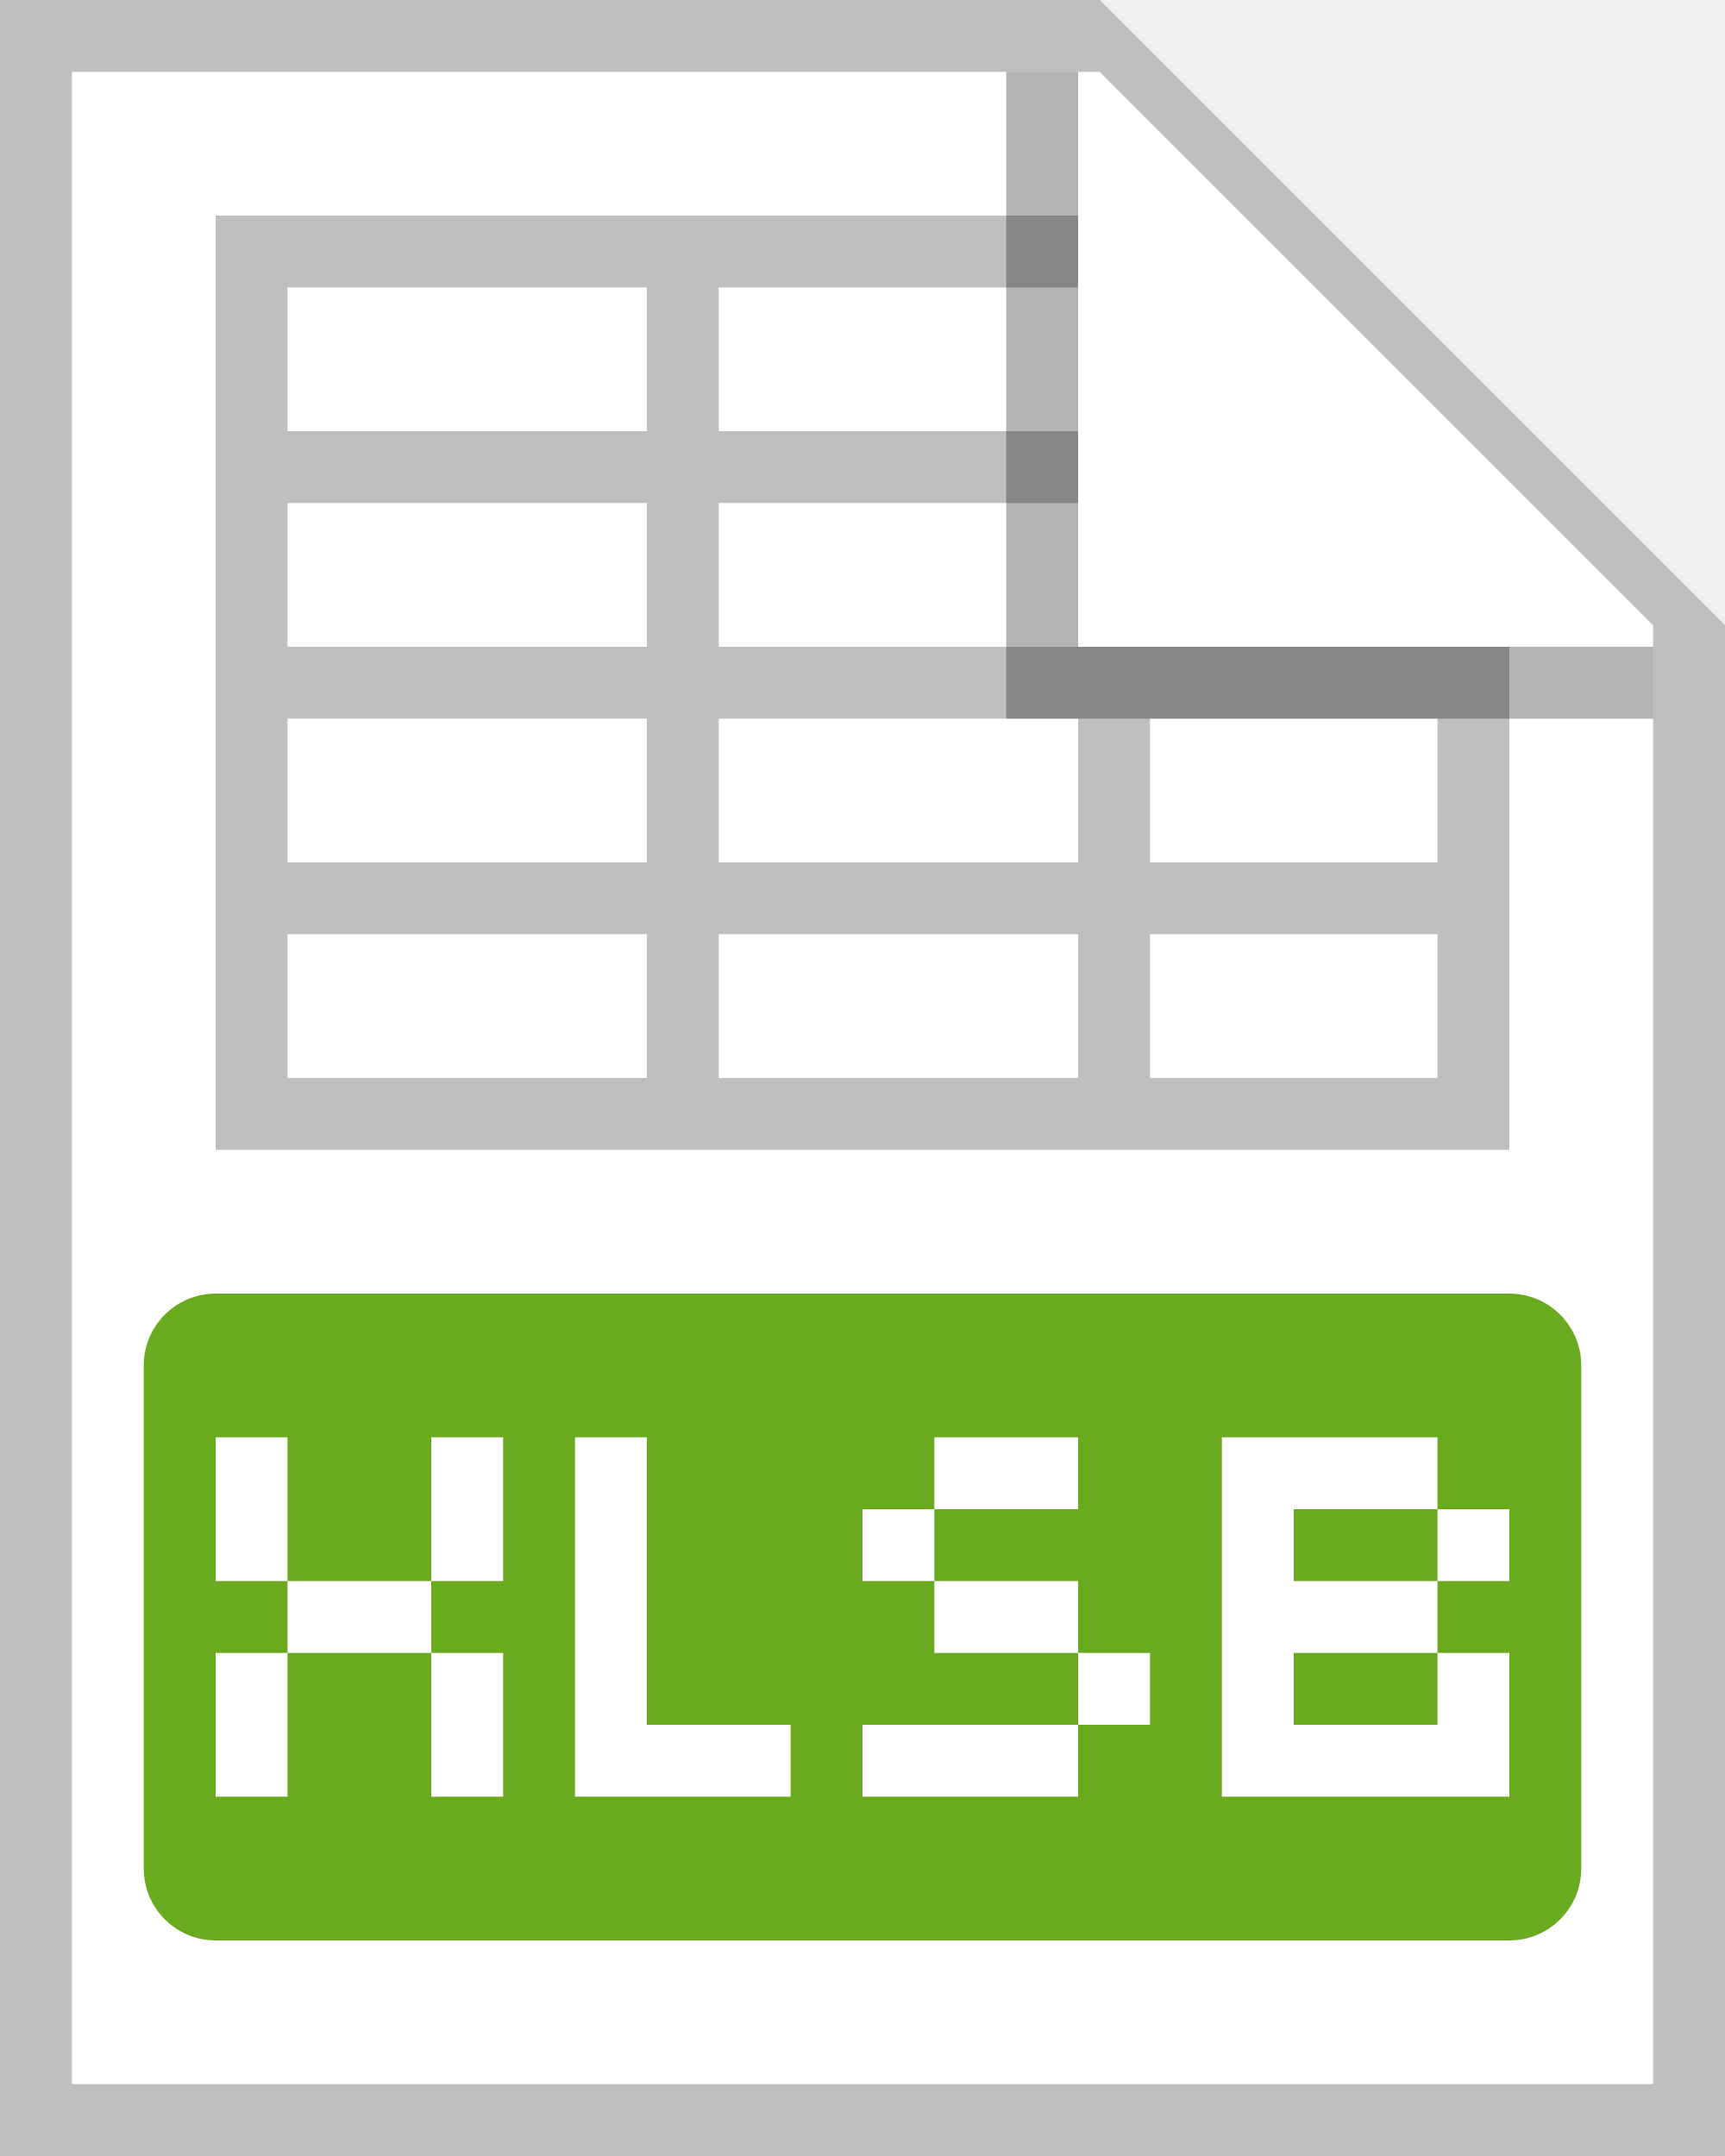
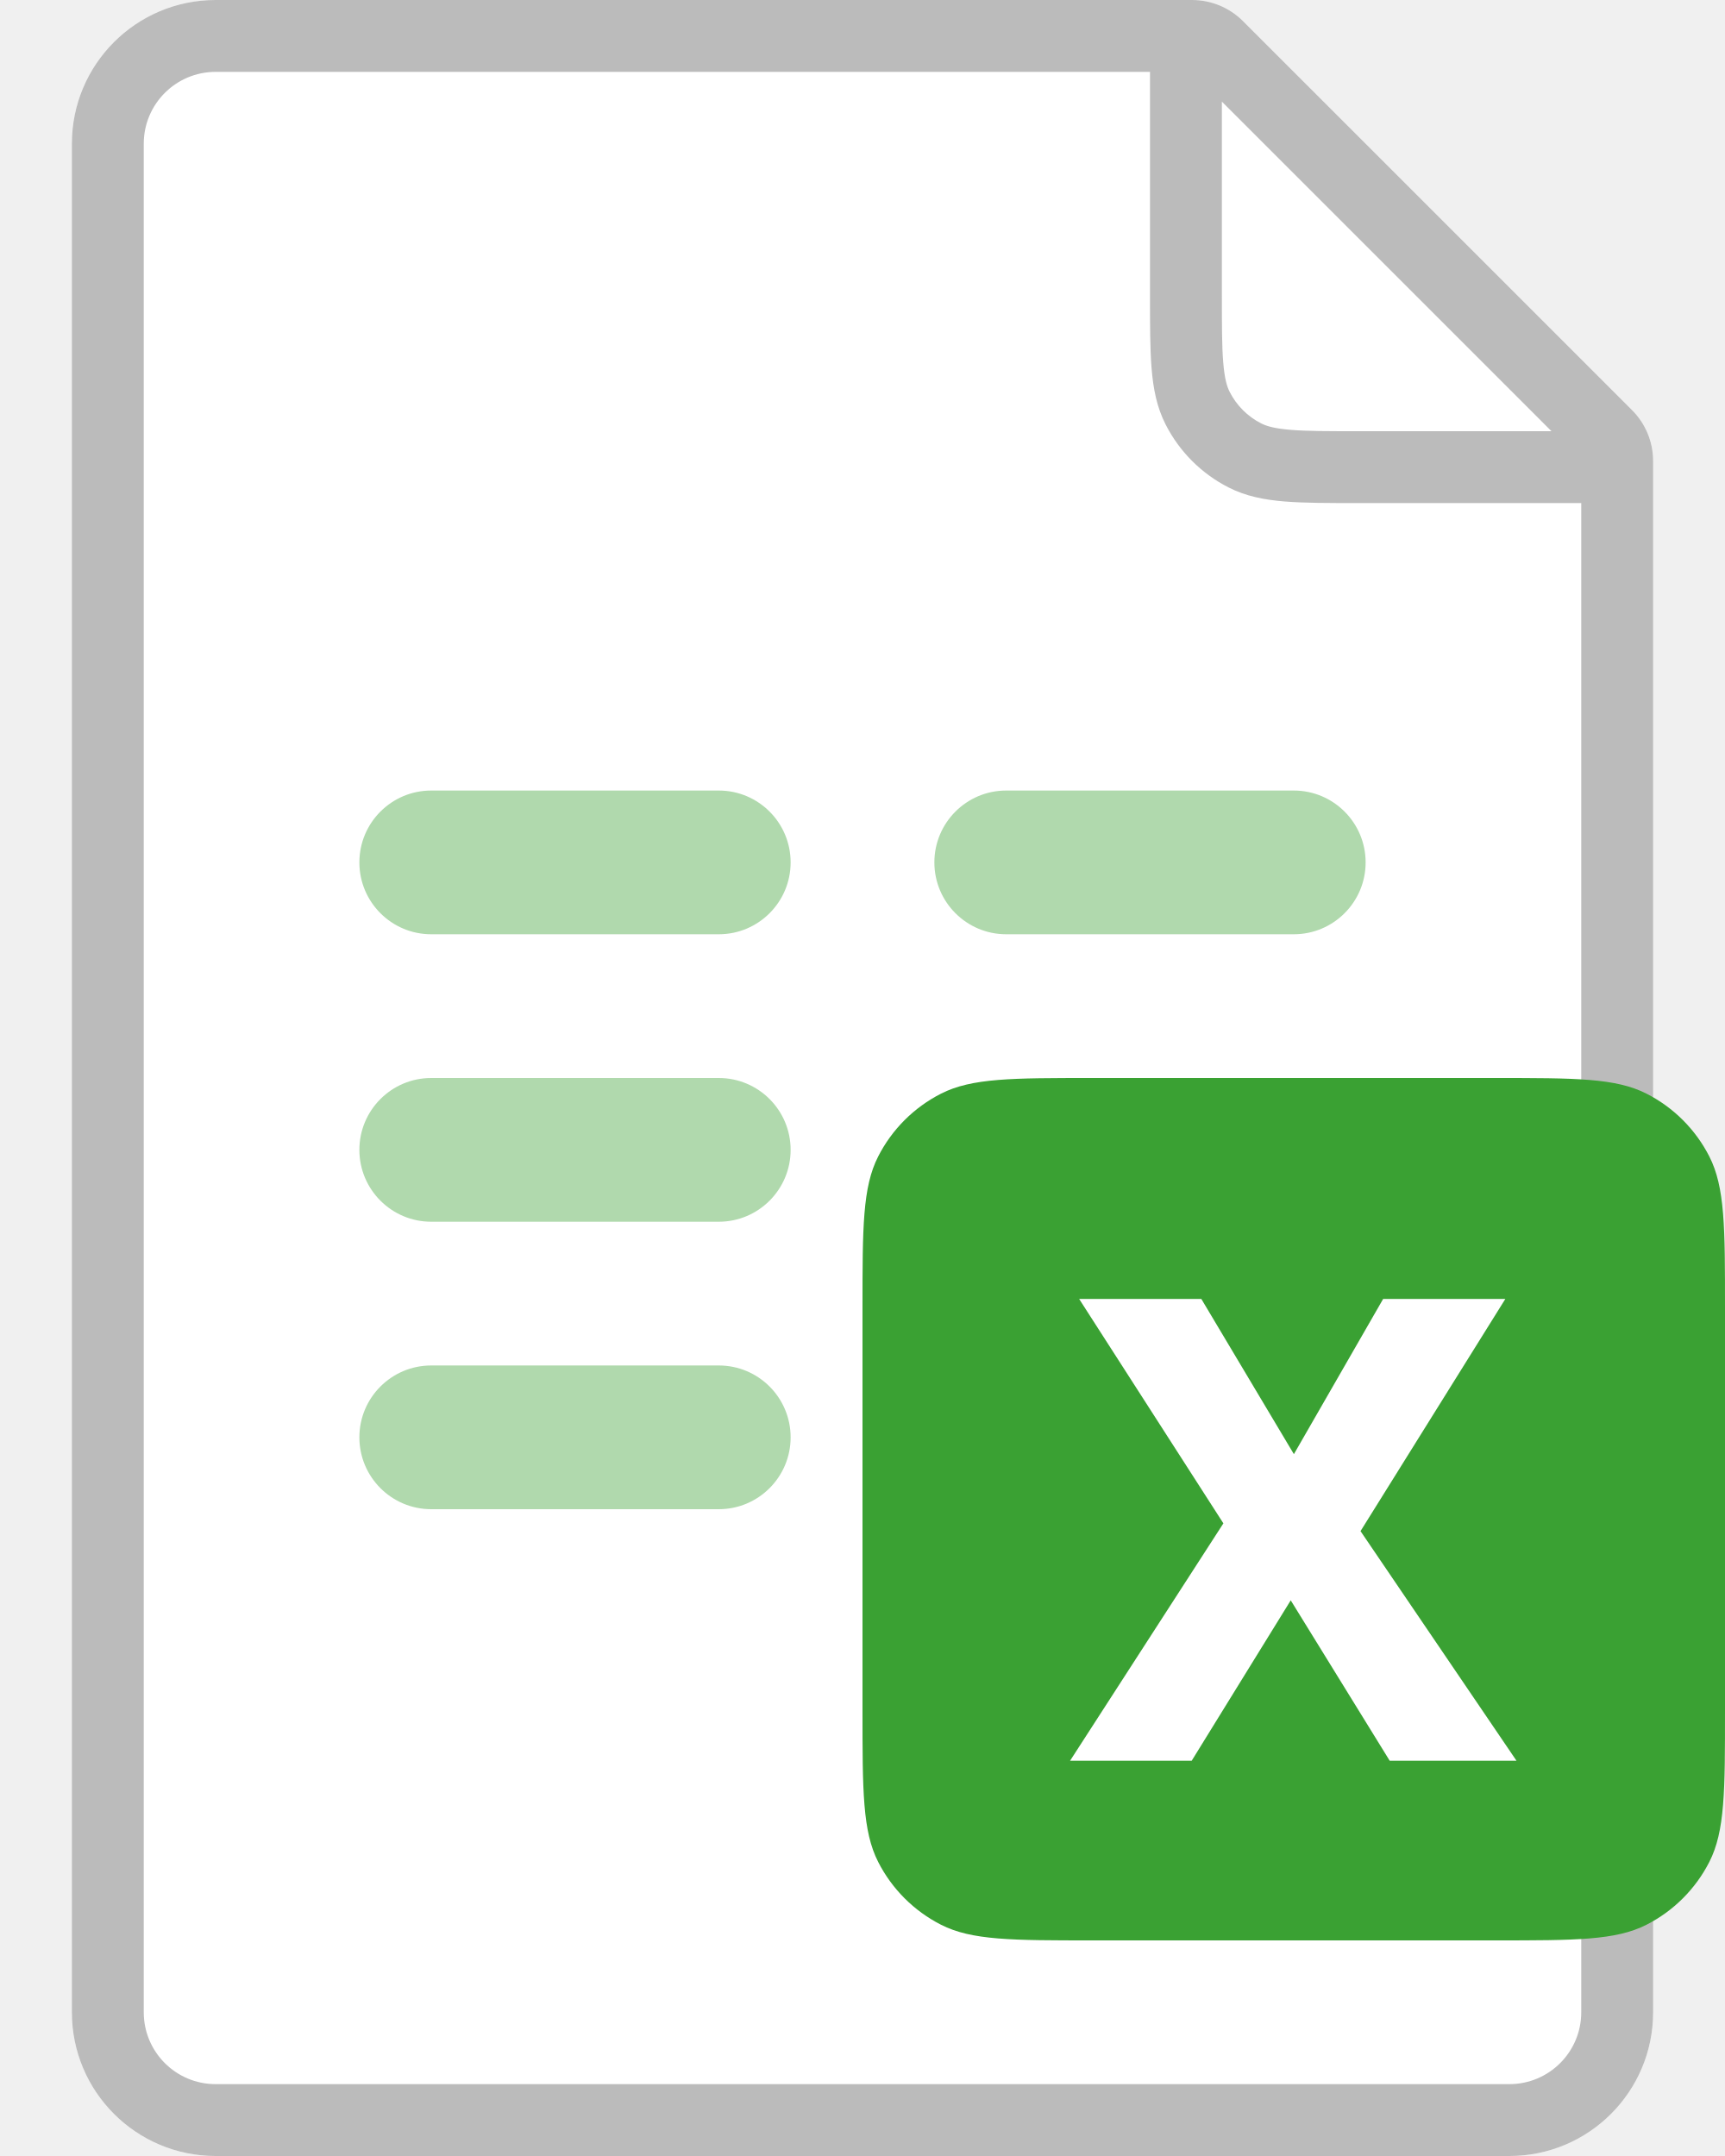
<svg xmlns="http://www.w3.org/2000/svg" width="24" height="30" viewBox="0 0 24 30" fill="none">
-   <g clip-path="url(#a)">
-     <path d="M1 1h14.3L23 8.703V29H1V1Z" fill="#fff" />
-     <path d="M15 3H3v13h18V9H10V7h5V6h-5V4h5V3ZM9 4v2H4V4h5Zm0 3v2H4V7h5Zm0 3v2H4v-2h5Zm1 0h5v2h-5v-2Zm6 0h4v2h-4v-2ZM4 13h5v2H4v-2Zm11 0v2h-5v-2h5Zm5 0v2h-4v-2h4Z" fill="#BFBFBF" />
-     <path d="M1 29V1h14.3L23 8.7V29H1ZM15.3 0H0v30h24V8.7L15.3 0Z" fill="#BFBFBF" />
-     <path opacity=".3" d="M14 10V1h1v8h8v1h-9Z" fill="#000" />
-     <path d="M3 18a1 1 0 0 0-1 1v7a1 1 0 0 0 1 1h18a1 1 0 0 0 1-1v-7a1 1 0 0 0-1-1H3Zm5 2h1v4h2v1H8v-5Zm5 1v-1h2v1h-2Zm0 1h-1v-1h1v1Zm2 1h-2v-1h2v1Zm0 1v-1h1v1h-1Zm0 0v1h-3v-1h3Zm-9-4h1v2H6v-2Zm0 3H4v2H3v-2h1v-1H3v-2h1v2h2v1Zm0 0h1v2H6v-2Zm11 2v-5h3v1h-2v1h2v1h-2v1h2v-1h1v2h-4Zm3-3v-1h1v1h-1Z" fill="#6AAA1E" />
-   </g>
-   <defs>
-     <clipPath id="a">
-       <path fill="#fff" d="M0 0h24v30H0z" />
-     </clipPath>
-   </defs>
+   <path d="M1 2a2 2 0 0 1 2-2h13.586a1 1 0 0 1 .707.293l5.414 5.414a1 1 0 0 1 .293.707V28a2 2 0 0 1-2 2H3a2 2 0 0 1-2-2z" fill="#fff" />
+   <path d="M1 2a2 2 0 0 1 2-2h13.586a1 1 0 0 1 .707.293l5.414 5.414a1 1 0 0 1 .293.707V28a2 2 0 0 1-2 2H3a2 2 0 0 1-2-2zm21 5h-3.12c-.403 0-.735 0-1.006-.022-.281-.023-.54-.072-.782-.196a2 2 0 0 1-.874-.874c-.124-.243-.173-.501-.196-.782C16 4.856 16 4.523 16 4.12V1H3a1 1 0 0 0-1 1v26a1 1 0 0 0 1 1h18a1 1 0 0 0 1-1zm-.414-1L17 1.414V4.1c0 .428 0 .72.019.944.018.22.05.332.09.41a1 1 0 0 0 .437.437c.078.04.19.072.41.09.225.019.516.019.944.019z" fill="#BBB" />
+   <path d="M6 11a1 1 0 1 0 0 2h4a1 1 0 1 0 0-2zm0 4a1 1 0 1 0 0 2h4a1 1 0 1 0 0-2zm-1 5a1 1 0 0 1 1-1h4a1 1 0 1 1 0 2H6a1 1 0 0 1-1-1m9-9a1 1 0 1 0 0 2h4a1 1 0 1 0 0-2z" fill="#B0D9AD" />
+   <path d="M12 18.2c0-1.12 0-1.68.218-2.108a2 2 0 0 1 .874-.874C13.52 15 14.08 15 15.2 15h5.6c1.12 0 1.68 0 2.108.218a2 2 0 0 1 .874.874C24 16.52 24 17.08 24 18.2v5.6c0 1.12 0 1.68-.218 2.108a2 2 0 0 1-.874.874C22.48 27 21.92 27 20.8 27h-5.6c-1.12 0-1.68 0-2.108-.218a2 2 0 0 1-.874-.874C12 25.48 12 24.92 12 23.8z" fill="#3AA133" />
+   <path d="M21.099 24.5h-1.764l-1.377-2.232L16.58 24.5h-1.692l2.133-3.303-2.007-3.123h1.7l1.288 2.16 1.242-2.16h1.7l-2.015 3.231z" fill="#fff" />
</svg>
